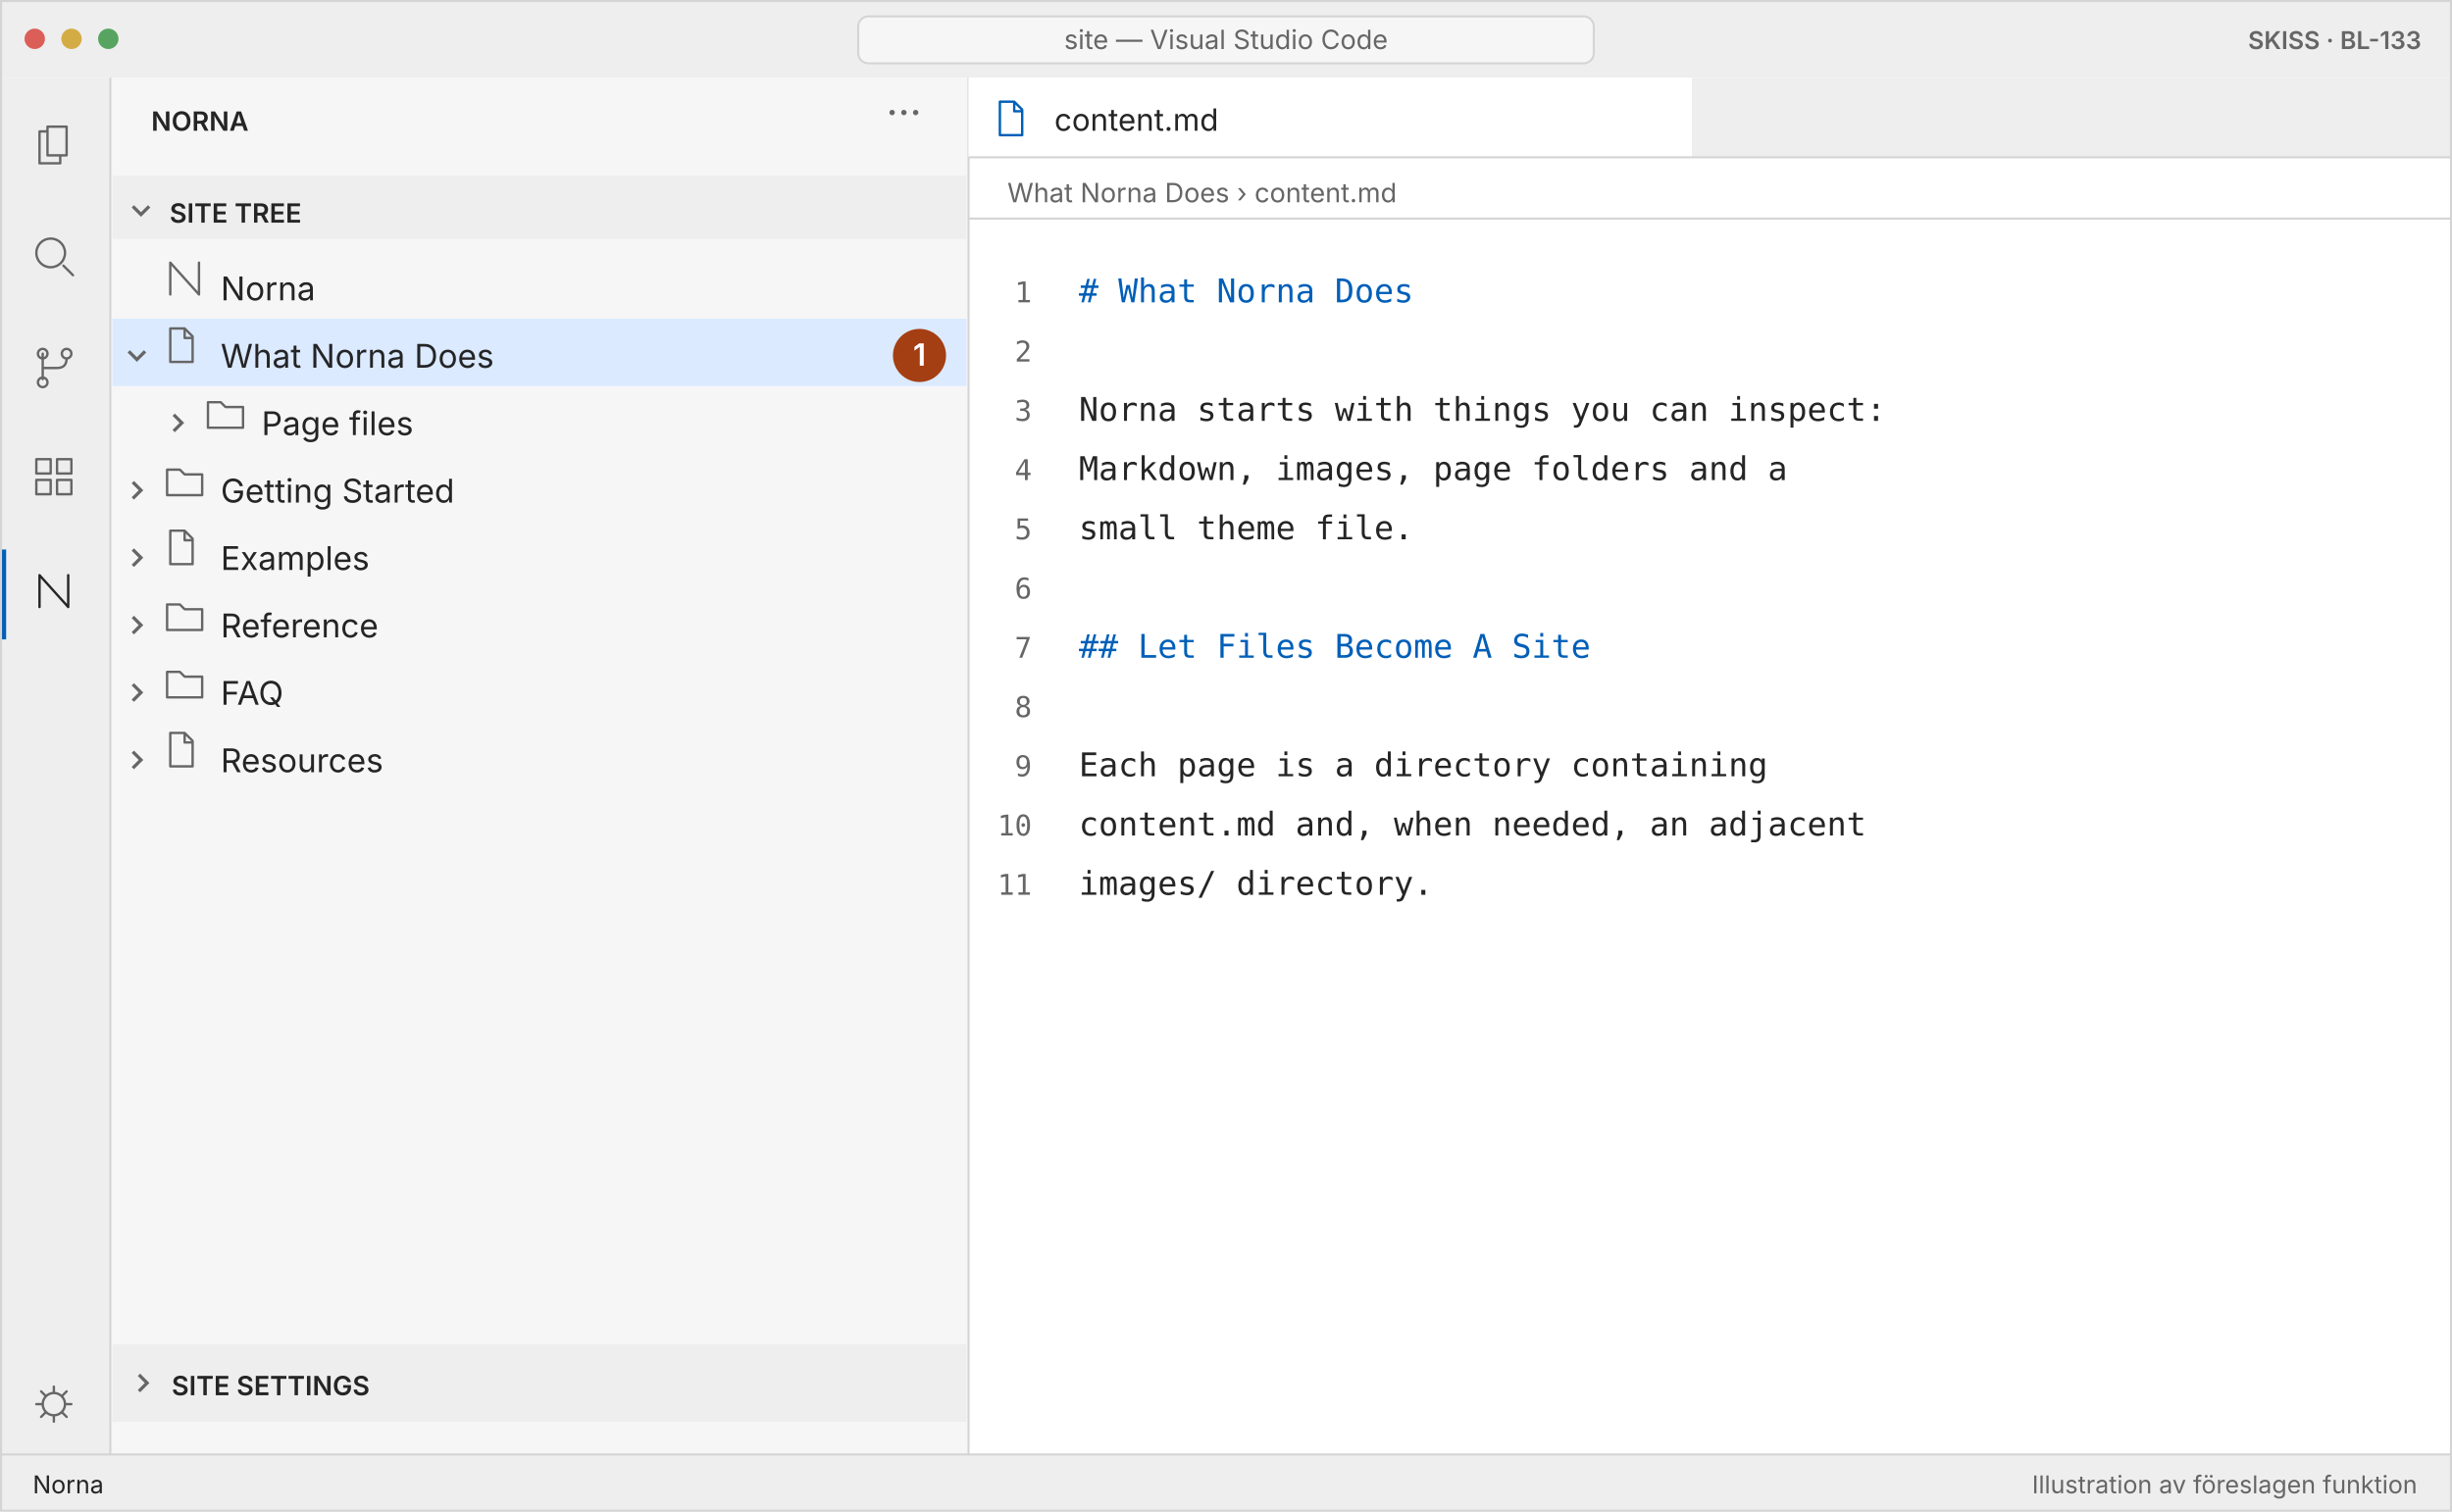
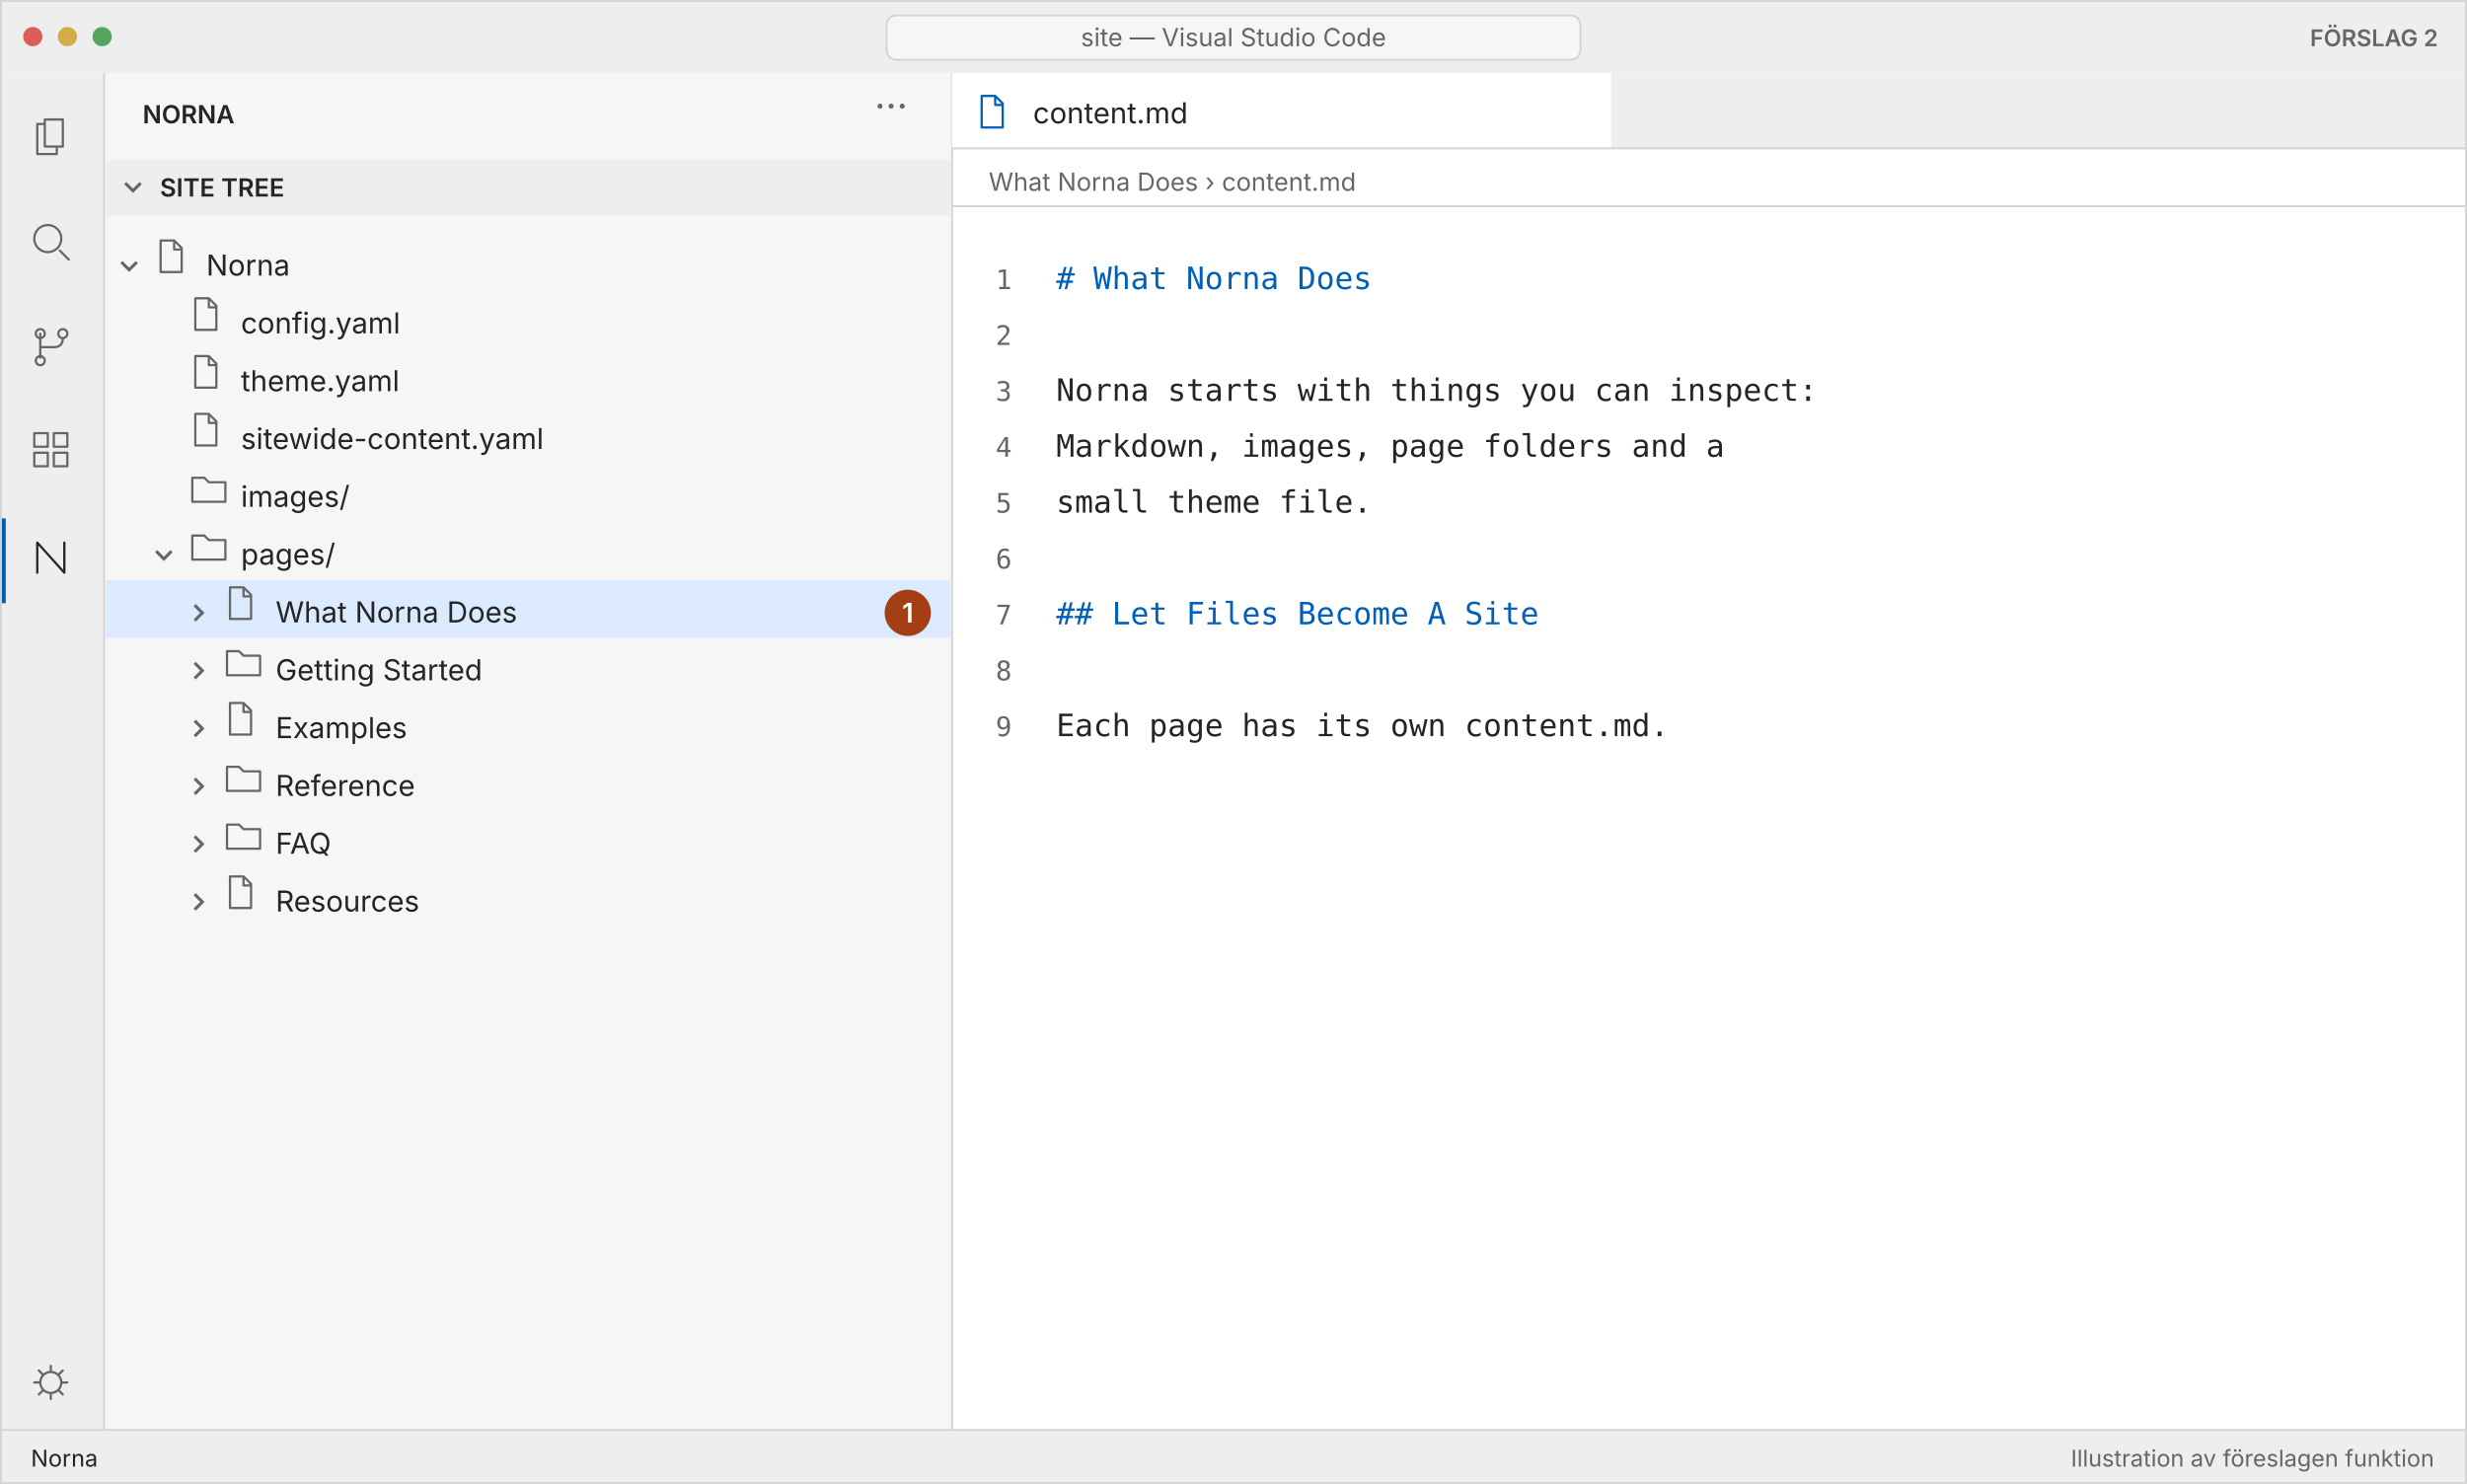
- <svg xmlns="http://www.w3.org/2000/svg" width="1200" height="740" viewBox="0 0 1200 740" role="img" aria-labelledby="title desc">
+ <svg xmlns="http://www.w3.org/2000/svg" width="1280" height="770" viewBox="0 0 1280 770" role="img" aria-labelledby="title desc">
  <defs>
    <clipPath id="sidebar">
-       <rect x="54" y="76" width="419" height="636" />
+       <rect x="54" y="76" width="439" height="666" />
    </clipPath>
    <clipPath id="editor">
-       <rect x="475" y="106" width="724" height="604" />
+       <rect x="495" y="108" width="784" height="632" />
    </clipPath>
  </defs>
-   <rect x="0" y="0" width="1200" height="740" fill="#ffffff" rx="0" />
-   <rect x="0" y="0" width="1200" height="38" fill="#eeeeee" rx="0" />
+   <rect x="0" y="0" width="1280" height="770" fill="#ffffff" rx="0" />
+   <rect x="0" y="0" width="1280" height="38" fill="#eeeeee" rx="0" />
  <circle cx="17" cy="19" r="5" fill="#db5e58" />
  <circle cx="35" cy="19" r="5" fill="#d4ac45" />
  <circle cx="53" cy="19" r="5" fill="#57a460" />
-   <rect x="420" y="8" width="360" height="23" fill="#f6f6f6" stroke="#d4d4d4" rx="5" />
-   <text x="600" y="24" font-family="-apple-system, BlinkMacSystemFont, Segoe UI, sans-serif" font-size="13" font-weight="400" text-anchor="middle" fill="#666666">site — Visual Studio Code</text>
-   <text x="1185" y="24" font-family="-apple-system, BlinkMacSystemFont, Segoe UI, sans-serif" font-size="12" font-weight="600" text-anchor="end" fill="#666666">SKISS · BL-133</text>
-   <rect x="0" y="38" width="54" height="674" fill="#eeeeee" rx="0" />
-   <rect x="54" y="38" width="420" height="674" fill="#f6f6f6" rx="0" />
-   <rect x="474" y="38" width="726" height="674" fill="#ffffff" rx="0" />
-   <path d="M54 38L54 712" fill="none" stroke="#d4d4d4" stroke-width="1" />
-   <path d="M474 38L474 712" fill="none" stroke="#d4d4d4" stroke-width="1" />
+   <rect x="460" y="8" width="360" height="23" fill="#f6f6f6" stroke="#d4d4d4" rx="5" />
+   <text x="640" y="24" font-family="-apple-system, BlinkMacSystemFont, Segoe UI, sans-serif" font-size="13" font-weight="400" text-anchor="middle" fill="#666666">site — Visual Studio Code</text>
+   <text x="1265" y="24" font-family="-apple-system, BlinkMacSystemFont, Segoe UI, sans-serif" font-size="12" font-weight="600" text-anchor="end" fill="#666666">FÖRSLAG 2</text>
+   <rect x="0" y="38" width="54" height="704" fill="#eeeeee" rx="0" />
+   <rect x="54" y="38" width="440" height="704" fill="#f6f6f6" rx="0" />
+   <rect x="494" y="38" width="786" height="704" fill="#ffffff" rx="0" />
+   <path d="M54 38L54 742" fill="none" stroke="#d4d4d4" stroke-width="1" />
+   <path d="M494 38L494 742" fill="none" stroke="#d4d4d4" stroke-width="1" />
  <path d="M8 3H3v20h13v-4 M8 0h12v18H8z" transform="translate(17 62) scale(.78)" fill="none" stroke="#666666" stroke-width="1.5" stroke-linecap="round" stroke-linejoin="round" />
  <path d="M18 18l6 6 M19 10a9 9 0 1 1-18 0 9 9 0 0 1 18 0" transform="translate(17 116) scale(.78)" fill="none" stroke="#666666" stroke-width="1.5" stroke-linecap="round" stroke-linejoin="round" />
  <path d="M5 4v16 M6 13h8q6 0 6-6 M5 1a3 3 0 1 1 0 6 3 3 0 0 1 0-6 M5 19a3 3 0 1 1 0 6 3 3 0 0 1 0-6 M20 1a3 3 0 1 1 0 6 3 3 0 0 1 0-6" transform="translate(17 170) scale(.78)" fill="none" stroke="#666666" stroke-width="1.5" stroke-linecap="round" stroke-linejoin="round" />
  <path d="M1 1h9v9H1z M14 1h9v9h-9z M1 14h9v9H1z M14 14h9v9h-9z" transform="translate(17 224) scale(.78)" fill="none" stroke="#666666" stroke-width="1.5" stroke-linecap="round" stroke-linejoin="round" />
  <rect x="0" y="269" width="3" height="44" fill="#005fb8" rx="0" />
  <path d="M3 22V2l18 20V2" transform="translate(17 280) scale(.78)" fill="none" stroke="#252526" stroke-width="1.5" stroke-linecap="round" stroke-linejoin="round" />
-   <path d="M12 1v4 M12 19v4 M1 12h4 M19 12h4 M4 4l3 3 M17 17l3 3 M4 20l3-3 M17 7l3-3 M19 12a7 7 0 1 1-14 0 7 7 0 0 1 14 0" transform="translate(17 678) scale(.78)" fill="none" stroke="#666666" stroke-width="1.5" stroke-linecap="round" stroke-linejoin="round" />
+   <path d="M12 1v4 M12 19v4 M1 12h4 M19 12h4 M4 4l3 3 M17 17l3 3 M4 20l3-3 M17 7l3-3 M19 12a7 7 0 1 1-14 0 7 7 0 0 1 14 0" transform="translate(17 708) scale(.78)" fill="none" stroke="#666666" stroke-width="1.5" stroke-linecap="round" stroke-linejoin="round" />
  <text x="74" y="64" font-family="-apple-system, BlinkMacSystemFont, Segoe UI, sans-serif" font-size="13" font-weight="600" text-anchor="start" fill="#252526">NORNA</text>
-   <text x="451" y="62" font-family="-apple-system, BlinkMacSystemFont, Segoe UI, sans-serif" font-size="20" font-weight="400" text-anchor="end" fill="#666666">···</text>
-   <rect x="474" y="38" width="726" height="39" fill="#eeeeee" rx="0" />
-   <rect x="474" y="38" width="354" height="39" fill="#ffffff" rx="0" />
-   <path d="M3 1h9l5 5v16H3z M12 1v6h5" transform="translate(487 49) scale(.78)" fill="none" stroke="#005fb8" stroke-width="1.5" stroke-linecap="round" stroke-linejoin="round" />
-   <text x="516" y="64" font-family="-apple-system, BlinkMacSystemFont, Segoe UI, sans-serif" font-size="15" font-weight="400" text-anchor="start" fill="#252526">content.md</text>
-   <path d="M474 77L1200 77" fill="none" stroke="#d4d4d4" stroke-width="1" />
-   <text x="493" y="99" font-family="-apple-system, BlinkMacSystemFont, Segoe UI, sans-serif" font-size="13" font-weight="400" text-anchor="start" fill="#666666">What Norna Does  ›  content.md</text>
-   <path d="M474 107L1200 107" fill="none" stroke="#d4d4d4" stroke-width="1" />
+   <text x="471" y="62" font-family="-apple-system, BlinkMacSystemFont, Segoe UI, sans-serif" font-size="20" font-weight="400" text-anchor="end" fill="#666666">···</text>
+   <rect x="55" y="83" width="438" height="29" fill="#eeeeee" rx="0" />
+   <path d="M65 95l4 4 4-4" fill="none" stroke="#666666" stroke-width="1.6" />
+   <text x="83" y="102" font-family="-apple-system, BlinkMacSystemFont, Segoe UI, sans-serif" font-size="13" font-weight="600" text-anchor="start" fill="#252526">SITE TREE</text>
+   <rect x="494" y="38" width="786" height="39" fill="#eeeeee" rx="0" />
+   <rect x="494" y="38" width="342" height="39" fill="#ffffff" rx="0" />
+   <path d="M3 1h9l5 5v16H3z M12 1v6h5" transform="translate(507 49) scale(.78)" fill="none" stroke="#005fb8" stroke-width="1.5" stroke-linecap="round" stroke-linejoin="round" />
+   <text x="536" y="64" font-family="-apple-system, BlinkMacSystemFont, Segoe UI, sans-serif" font-size="15" font-weight="400" text-anchor="start" fill="#252526">content.md</text>
+   <path d="M494 77L1280 77" fill="none" stroke="#d4d4d4" stroke-width="1" />
+   <text x="513" y="99" font-family="-apple-system, BlinkMacSystemFont, Segoe UI, sans-serif" font-size="13" font-weight="400" text-anchor="start" fill="#666666">What Norna Does  ›  content.md</text>
+   <path d="M494 107L1280 107" fill="none" stroke="#d4d4d4" stroke-width="1" />
  <g clip-path="url(#sidebar)">
-     <rect x="55" y="86" width="418" height="31" fill="#eeeeee" rx="0" />
-     <path d="M65 101l4 4 4-4" fill="none" stroke="#666666" stroke-width="1.6" />
-     <text x="83" y="109" font-family="-apple-system, BlinkMacSystemFont, Segoe UI, sans-serif" font-size="13" font-weight="600" text-anchor="start" fill="#252526">SITE TREE</text>
-     <path d="M3 22V2l18 20V2" transform="translate(81 127) scale(.78)" fill="none" stroke="#666666" stroke-width="1.5" stroke-linecap="round" stroke-linejoin="round" />
-     <text x="108" y="147" font-family="-apple-system, BlinkMacSystemFont, Segoe UI, sans-serif" font-size="16" font-weight="400" text-anchor="start" fill="#252526">Norna</text>
-     <rect x="55" y="156" width="418" height="33" fill="#dbeaff" rx="0" />
-     <path d="M63 172l4 4 4-4" fill="none" stroke="#666666" stroke-width="1.6" />
-     <path d="M3 1h9l5 5v16H3z M12 1v6h5" transform="translate(81 160) scale(.78)" fill="none" stroke="#666666" stroke-width="1.5" stroke-linecap="round" stroke-linejoin="round" />
-     <text x="108" y="180" font-family="-apple-system, BlinkMacSystemFont, Segoe UI, sans-serif" font-size="16" font-weight="400" text-anchor="start" fill="#252526">What Norna Does</text>
-     <path d="M85 203l4 4-4 4" fill="none" stroke="#666666" stroke-width="1.6" />
-     <path d="M1 5h8l3 3h11v13H1z" transform="translate(101 193) scale(.78)" fill="none" stroke="#666666" stroke-width="1.5" stroke-linecap="round" stroke-linejoin="round" />
-     <text x="128" y="213" font-family="-apple-system, BlinkMacSystemFont, Segoe UI, sans-serif" font-size="16" font-weight="400" text-anchor="start" fill="#252526">Page files</text>
-     <path d="M65 236l4 4-4 4" fill="none" stroke="#666666" stroke-width="1.6" />
-     <path d="M1 5h8l3 3h11v13H1z" transform="translate(81 226) scale(.78)" fill="none" stroke="#666666" stroke-width="1.5" stroke-linecap="round" stroke-linejoin="round" />
-     <text x="108" y="246" font-family="-apple-system, BlinkMacSystemFont, Segoe UI, sans-serif" font-size="16" font-weight="400" text-anchor="start" fill="#252526">Getting Started</text>
-     <path d="M65 269l4 4-4 4" fill="none" stroke="#666666" stroke-width="1.6" />
-     <path d="M3 1h9l5 5v16H3z M12 1v6h5" transform="translate(81 259) scale(.78)" fill="none" stroke="#666666" stroke-width="1.5" stroke-linecap="round" stroke-linejoin="round" />
-     <text x="108" y="279" font-family="-apple-system, BlinkMacSystemFont, Segoe UI, sans-serif" font-size="16" font-weight="400" text-anchor="start" fill="#252526">Examples</text>
-     <path d="M65 302l4 4-4 4" fill="none" stroke="#666666" stroke-width="1.6" />
-     <path d="M1 5h8l3 3h11v13H1z" transform="translate(81 292) scale(.78)" fill="none" stroke="#666666" stroke-width="1.5" stroke-linecap="round" stroke-linejoin="round" />
-     <text x="108" y="312" font-family="-apple-system, BlinkMacSystemFont, Segoe UI, sans-serif" font-size="16" font-weight="400" text-anchor="start" fill="#252526">Reference</text>
-     <path d="M65 335l4 4-4 4" fill="none" stroke="#666666" stroke-width="1.6" />
-     <path d="M1 5h8l3 3h11v13H1z" transform="translate(81 325) scale(.78)" fill="none" stroke="#666666" stroke-width="1.5" stroke-linecap="round" stroke-linejoin="round" />
-     <text x="108" y="345" font-family="-apple-system, BlinkMacSystemFont, Segoe UI, sans-serif" font-size="16" font-weight="400" text-anchor="start" fill="#252526">FAQ</text>
-     <path d="M65 368l4 4-4 4" fill="none" stroke="#666666" stroke-width="1.6" />
-     <path d="M3 1h9l5 5v16H3z M12 1v6h5" transform="translate(81 358) scale(.78)" fill="none" stroke="#666666" stroke-width="1.5" stroke-linecap="round" stroke-linejoin="round" />
-     <text x="108" y="378" font-family="-apple-system, BlinkMacSystemFont, Segoe UI, sans-serif" font-size="16" font-weight="400" text-anchor="start" fill="#252526">Resources</text>
-     <rect x="55" y="658" width="418" height="38" fill="#eeeeee" rx="0" />
-     <path d="M68 673l4 4-4 4" fill="none" stroke="#666666" stroke-width="1.6" />
-     <text x="84" y="683" font-family="-apple-system, BlinkMacSystemFont, Segoe UI, sans-serif" font-size="13" font-weight="600" text-anchor="start" fill="#252526">SITE SETTINGS</text>
+     <path d="M63 136l4 4 4-4" fill="none" stroke="#666666" stroke-width="1.6" />
+     <path d="M3 1h9l5 5v16H3z M12 1v6h5" transform="translate(81 124) scale(.78)" fill="none" stroke="#666666" stroke-width="1.5" stroke-linecap="round" stroke-linejoin="round" />
+     <g>
+       <text x="107" y="143" font-family="-apple-system, BlinkMacSystemFont, Segoe UI, sans-serif" font-size="15" font-weight="400" text-anchor="start" fill="#252526">Norna</text>
+     </g>
+     <path d="M3 1h9l5 5v16H3z M12 1v6h5" transform="translate(99 154) scale(.78)" fill="none" stroke="#666666" stroke-width="1.5" stroke-linecap="round" stroke-linejoin="round" />
+     <g>
+       <text x="125" y="173" font-family="-apple-system, BlinkMacSystemFont, Segoe UI, sans-serif" font-size="15" font-weight="400" text-anchor="start" fill="#252526">config.yaml</text>
+     </g>
+     <path d="M3 1h9l5 5v16H3z M12 1v6h5" transform="translate(99 184) scale(.78)" fill="none" stroke="#666666" stroke-width="1.5" stroke-linecap="round" stroke-linejoin="round" />
+     <g>
+       <text x="125" y="203" font-family="-apple-system, BlinkMacSystemFont, Segoe UI, sans-serif" font-size="15" font-weight="400" text-anchor="start" fill="#252526">theme.yaml</text>
+     </g>
+     <path d="M3 1h9l5 5v16H3z M12 1v6h5" transform="translate(99 214) scale(.78)" fill="none" stroke="#666666" stroke-width="1.5" stroke-linecap="round" stroke-linejoin="round" />
+     <g>
+       <text x="125" y="233" font-family="-apple-system, BlinkMacSystemFont, Segoe UI, sans-serif" font-size="15" font-weight="400" text-anchor="start" fill="#252526">sitewide-content.yaml</text>
+     </g>
+     <path d="M1 5h8l3 3h11v13H1z" transform="translate(99 244) scale(.78)" fill="none" stroke="#666666" stroke-width="1.5" stroke-linecap="round" stroke-linejoin="round" />
+     <g>
+       <text x="125" y="263" font-family="-apple-system, BlinkMacSystemFont, Segoe UI, sans-serif" font-size="15" font-weight="400" text-anchor="start" fill="#252526">images/</text>
+     </g>
+     <path d="M81 286l4 4 4-4" fill="none" stroke="#666666" stroke-width="1.6" />
+     <path d="M1 5h8l3 3h11v13H1z" transform="translate(99 274) scale(.78)" fill="none" stroke="#666666" stroke-width="1.5" stroke-linecap="round" stroke-linejoin="round" />
+     <g>
+       <text x="125" y="293" font-family="-apple-system, BlinkMacSystemFont, Segoe UI, sans-serif" font-size="15" font-weight="400" text-anchor="start" fill="#252526">pages/</text>
+     </g>
+     <rect x="55" y="301" width="438" height="30" fill="#dbeaff" rx="0" />
+     <path d="M101 314l4 4-4 4" fill="none" stroke="#666666" stroke-width="1.6" />
+     <path d="M3 1h9l5 5v16H3z M12 1v6h5" transform="translate(117 304) scale(.78)" fill="none" stroke="#666666" stroke-width="1.5" stroke-linecap="round" stroke-linejoin="round" />
+     <g>
+       <text x="143" y="323" font-family="-apple-system, BlinkMacSystemFont, Segoe UI, sans-serif" font-size="15" font-weight="400" text-anchor="start" fill="#252526">What Norna Does</text>
+     </g>
+     <path d="M101 344l4 4-4 4" fill="none" stroke="#666666" stroke-width="1.6" />
+     <path d="M1 5h8l3 3h11v13H1z" transform="translate(117 334) scale(.78)" fill="none" stroke="#666666" stroke-width="1.5" stroke-linecap="round" stroke-linejoin="round" />
+     <g>
+       <text x="143" y="353" font-family="-apple-system, BlinkMacSystemFont, Segoe UI, sans-serif" font-size="15" font-weight="400" text-anchor="start" fill="#252526">Getting Started</text>
+     </g>
+     <path d="M101 374l4 4-4 4" fill="none" stroke="#666666" stroke-width="1.6" />
+     <path d="M3 1h9l5 5v16H3z M12 1v6h5" transform="translate(117 364) scale(.78)" fill="none" stroke="#666666" stroke-width="1.5" stroke-linecap="round" stroke-linejoin="round" />
+     <g>
+       <text x="143" y="383" font-family="-apple-system, BlinkMacSystemFont, Segoe UI, sans-serif" font-size="15" font-weight="400" text-anchor="start" fill="#252526">Examples</text>
+     </g>
+     <path d="M101 404l4 4-4 4" fill="none" stroke="#666666" stroke-width="1.6" />
+     <path d="M1 5h8l3 3h11v13H1z" transform="translate(117 394) scale(.78)" fill="none" stroke="#666666" stroke-width="1.5" stroke-linecap="round" stroke-linejoin="round" />
+     <g>
+       <text x="143" y="413" font-family="-apple-system, BlinkMacSystemFont, Segoe UI, sans-serif" font-size="15" font-weight="400" text-anchor="start" fill="#252526">Reference</text>
+     </g>
+     <path d="M101 434l4 4-4 4" fill="none" stroke="#666666" stroke-width="1.6" />
+     <path d="M1 5h8l3 3h11v13H1z" transform="translate(117 424) scale(.78)" fill="none" stroke="#666666" stroke-width="1.5" stroke-linecap="round" stroke-linejoin="round" />
+     <g>
+       <text x="143" y="443" font-family="-apple-system, BlinkMacSystemFont, Segoe UI, sans-serif" font-size="15" font-weight="400" text-anchor="start" fill="#252526">FAQ</text>
+     </g>
+     <path d="M101 464l4 4-4 4" fill="none" stroke="#666666" stroke-width="1.6" />
+     <path d="M3 1h9l5 5v16H3z M12 1v6h5" transform="translate(117 454) scale(.78)" fill="none" stroke="#666666" stroke-width="1.5" stroke-linecap="round" stroke-linejoin="round" />
+     <g>
+       <text x="143" y="473" font-family="-apple-system, BlinkMacSystemFont, Segoe UI, sans-serif" font-size="15" font-weight="400" text-anchor="start" fill="#252526">Resources</text>
+     </g>
  </g>
  <g clip-path="url(#editor)">
-     <text x="505" y="148" font-family="SFMono-Regular, Menlo, monospace" font-size="14" font-weight="400" text-anchor="end" fill="#666666">1</text>
-     <text x="528" y="148" font-family="SFMono-Regular, Menlo, monospace" font-size="16" font-weight="400" text-anchor="start" fill="#005fb8"># What Norna Does</text>
-     <text x="505" y="177" font-family="SFMono-Regular, Menlo, monospace" font-size="14" font-weight="400" text-anchor="end" fill="#666666">2</text>
-     <text x="528" y="177" font-family="SFMono-Regular, Menlo, monospace" font-size="16" font-weight="400" text-anchor="start" fill="#252526" />
-     <text x="505" y="206" font-family="SFMono-Regular, Menlo, monospace" font-size="14" font-weight="400" text-anchor="end" fill="#666666">3</text>
-     <text x="528" y="206" font-family="SFMono-Regular, Menlo, monospace" font-size="16" font-weight="400" text-anchor="start" fill="#252526">Norna starts with things you can inspect:</text>
-     <text x="505" y="235" font-family="SFMono-Regular, Menlo, monospace" font-size="14" font-weight="400" text-anchor="end" fill="#666666">4</text>
-     <text x="528" y="235" font-family="SFMono-Regular, Menlo, monospace" font-size="16" font-weight="400" text-anchor="start" fill="#252526">Markdown, images, page folders and a</text>
-     <text x="505" y="264" font-family="SFMono-Regular, Menlo, monospace" font-size="14" font-weight="400" text-anchor="end" fill="#666666">5</text>
-     <text x="528" y="264" font-family="SFMono-Regular, Menlo, monospace" font-size="16" font-weight="400" text-anchor="start" fill="#252526">small theme file.</text>
-     <text x="505" y="293" font-family="SFMono-Regular, Menlo, monospace" font-size="14" font-weight="400" text-anchor="end" fill="#666666">6</text>
-     <text x="528" y="293" font-family="SFMono-Regular, Menlo, monospace" font-size="16" font-weight="400" text-anchor="start" fill="#252526" />
-     <text x="505" y="322" font-family="SFMono-Regular, Menlo, monospace" font-size="14" font-weight="400" text-anchor="end" fill="#666666">7</text>
-     <text x="528" y="322" font-family="SFMono-Regular, Menlo, monospace" font-size="16" font-weight="400" text-anchor="start" fill="#005fb8">## Let Files Become A Site</text>
-     <text x="505" y="351" font-family="SFMono-Regular, Menlo, monospace" font-size="14" font-weight="400" text-anchor="end" fill="#666666">8</text>
-     <text x="528" y="351" font-family="SFMono-Regular, Menlo, monospace" font-size="16" font-weight="400" text-anchor="start" fill="#252526" />
-     <text x="505" y="380" font-family="SFMono-Regular, Menlo, monospace" font-size="14" font-weight="400" text-anchor="end" fill="#666666">9</text>
-     <text x="528" y="380" font-family="SFMono-Regular, Menlo, monospace" font-size="16" font-weight="400" text-anchor="start" fill="#252526">Each page is a directory containing</text>
-     <text x="505" y="409" font-family="SFMono-Regular, Menlo, monospace" font-size="14" font-weight="400" text-anchor="end" fill="#666666">10</text>
-     <text x="528" y="409" font-family="SFMono-Regular, Menlo, monospace" font-size="16" font-weight="400" text-anchor="start" fill="#252526">content.md and, when needed, an adjacent</text>
-     <text x="505" y="438" font-family="SFMono-Regular, Menlo, monospace" font-size="14" font-weight="400" text-anchor="end" fill="#666666">11</text>
-     <text x="528" y="438" font-family="SFMono-Regular, Menlo, monospace" font-size="16" font-weight="400" text-anchor="start" fill="#252526">images/ directory.</text>
+     <text xml:space="preserve" x="525" y="150" font-family="SFMono-Regular, Menlo, monospace" font-size="14" font-weight="400" text-anchor="end" fill="#666666">1</text>
+     <text xml:space="preserve" x="548" y="150" font-family="SFMono-Regular, Menlo, monospace" font-size="16" font-weight="400" text-anchor="start" fill="#005fb8"># What Norna Does</text>
+     <text xml:space="preserve" x="525" y="179" font-family="SFMono-Regular, Menlo, monospace" font-size="14" font-weight="400" text-anchor="end" fill="#666666">2</text>
+     <text xml:space="preserve" x="548" y="179" font-family="SFMono-Regular, Menlo, monospace" font-size="16" font-weight="400" text-anchor="start" fill="#252526" />
+     <text xml:space="preserve" x="525" y="208" font-family="SFMono-Regular, Menlo, monospace" font-size="14" font-weight="400" text-anchor="end" fill="#666666">3</text>
+     <text xml:space="preserve" x="548" y="208" font-family="SFMono-Regular, Menlo, monospace" font-size="16" font-weight="400" text-anchor="start" fill="#252526">Norna starts with things you can inspect:</text>
+     <text xml:space="preserve" x="525" y="237" font-family="SFMono-Regular, Menlo, monospace" font-size="14" font-weight="400" text-anchor="end" fill="#666666">4</text>
+     <text xml:space="preserve" x="548" y="237" font-family="SFMono-Regular, Menlo, monospace" font-size="16" font-weight="400" text-anchor="start" fill="#252526">Markdown, images, page folders and a</text>
+     <text xml:space="preserve" x="525" y="266" font-family="SFMono-Regular, Menlo, monospace" font-size="14" font-weight="400" text-anchor="end" fill="#666666">5</text>
+     <text xml:space="preserve" x="548" y="266" font-family="SFMono-Regular, Menlo, monospace" font-size="16" font-weight="400" text-anchor="start" fill="#252526">small theme file.</text>
+     <text xml:space="preserve" x="525" y="295" font-family="SFMono-Regular, Menlo, monospace" font-size="14" font-weight="400" text-anchor="end" fill="#666666">6</text>
+     <text xml:space="preserve" x="548" y="295" font-family="SFMono-Regular, Menlo, monospace" font-size="16" font-weight="400" text-anchor="start" fill="#252526" />
+     <text xml:space="preserve" x="525" y="324" font-family="SFMono-Regular, Menlo, monospace" font-size="14" font-weight="400" text-anchor="end" fill="#666666">7</text>
+     <text xml:space="preserve" x="548" y="324" font-family="SFMono-Regular, Menlo, monospace" font-size="16" font-weight="400" text-anchor="start" fill="#005fb8">## Let Files Become A Site</text>
+     <text xml:space="preserve" x="525" y="353" font-family="SFMono-Regular, Menlo, monospace" font-size="14" font-weight="400" text-anchor="end" fill="#666666">8</text>
+     <text xml:space="preserve" x="548" y="353" font-family="SFMono-Regular, Menlo, monospace" font-size="16" font-weight="400" text-anchor="start" fill="#252526" />
+     <text xml:space="preserve" x="525" y="382" font-family="SFMono-Regular, Menlo, monospace" font-size="14" font-weight="400" text-anchor="end" fill="#666666">9</text>
+     <text xml:space="preserve" x="548" y="382" font-family="SFMono-Regular, Menlo, monospace" font-size="16" font-weight="400" text-anchor="start" fill="#252526">Each page has its own content.md.</text>
  </g>
-   <circle cx="450" cy="174" r="13" fill="#a43e13" />
-   <text x="450" y="179" font-family="-apple-system, BlinkMacSystemFont, Segoe UI, sans-serif" font-size="15" font-weight="600" text-anchor="middle" fill="#fff">1</text>
-   <rect x="0" y="712" width="1200" height="28" fill="#eeeeee" rx="0" />
-   <path d="M0 712L1200 712" fill="none" stroke="#d4d4d4" stroke-width="1" />
-   <text x="16" y="731" font-family="-apple-system, BlinkMacSystemFont, Segoe UI, sans-serif" font-size="12" font-weight="400" text-anchor="start" fill="#252526">Norna</text>
-   <text x="1183" y="731" font-family="-apple-system, BlinkMacSystemFont, Segoe UI, sans-serif" font-size="12" font-weight="400" text-anchor="end" fill="#666666">Illustration av föreslagen funktion</text>
-   <rect x="0.5" y="0.5" width="1199" height="739" fill="none" stroke="#d4d4d4" rx="0" />
+   <circle cx="471" cy="318" r="12" fill="#a43e13" />
+   <text x="471" y="323" font-family="-apple-system, BlinkMacSystemFont, Segoe UI, sans-serif" font-size="14" font-weight="600" text-anchor="middle" fill="#fff">1</text>
+   <rect x="0" y="742" width="1280" height="28" fill="#eeeeee" rx="0" />
+   <path d="M0 742L1280 742" fill="none" stroke="#d4d4d4" stroke-width="1" />
+   <text x="16" y="761" font-family="-apple-system, BlinkMacSystemFont, Segoe UI, sans-serif" font-size="12" font-weight="400" text-anchor="start" fill="#252526">Norna</text>
+   <text x="1263" y="761" font-family="-apple-system, BlinkMacSystemFont, Segoe UI, sans-serif" font-size="12" font-weight="400" text-anchor="end" fill="#666666">Illustration av föreslagen funktion</text>
+   <rect x="0.5" y="0.5" width="1279" height="769" fill="none" stroke="#d4d4d4" rx="0" />
</svg>
